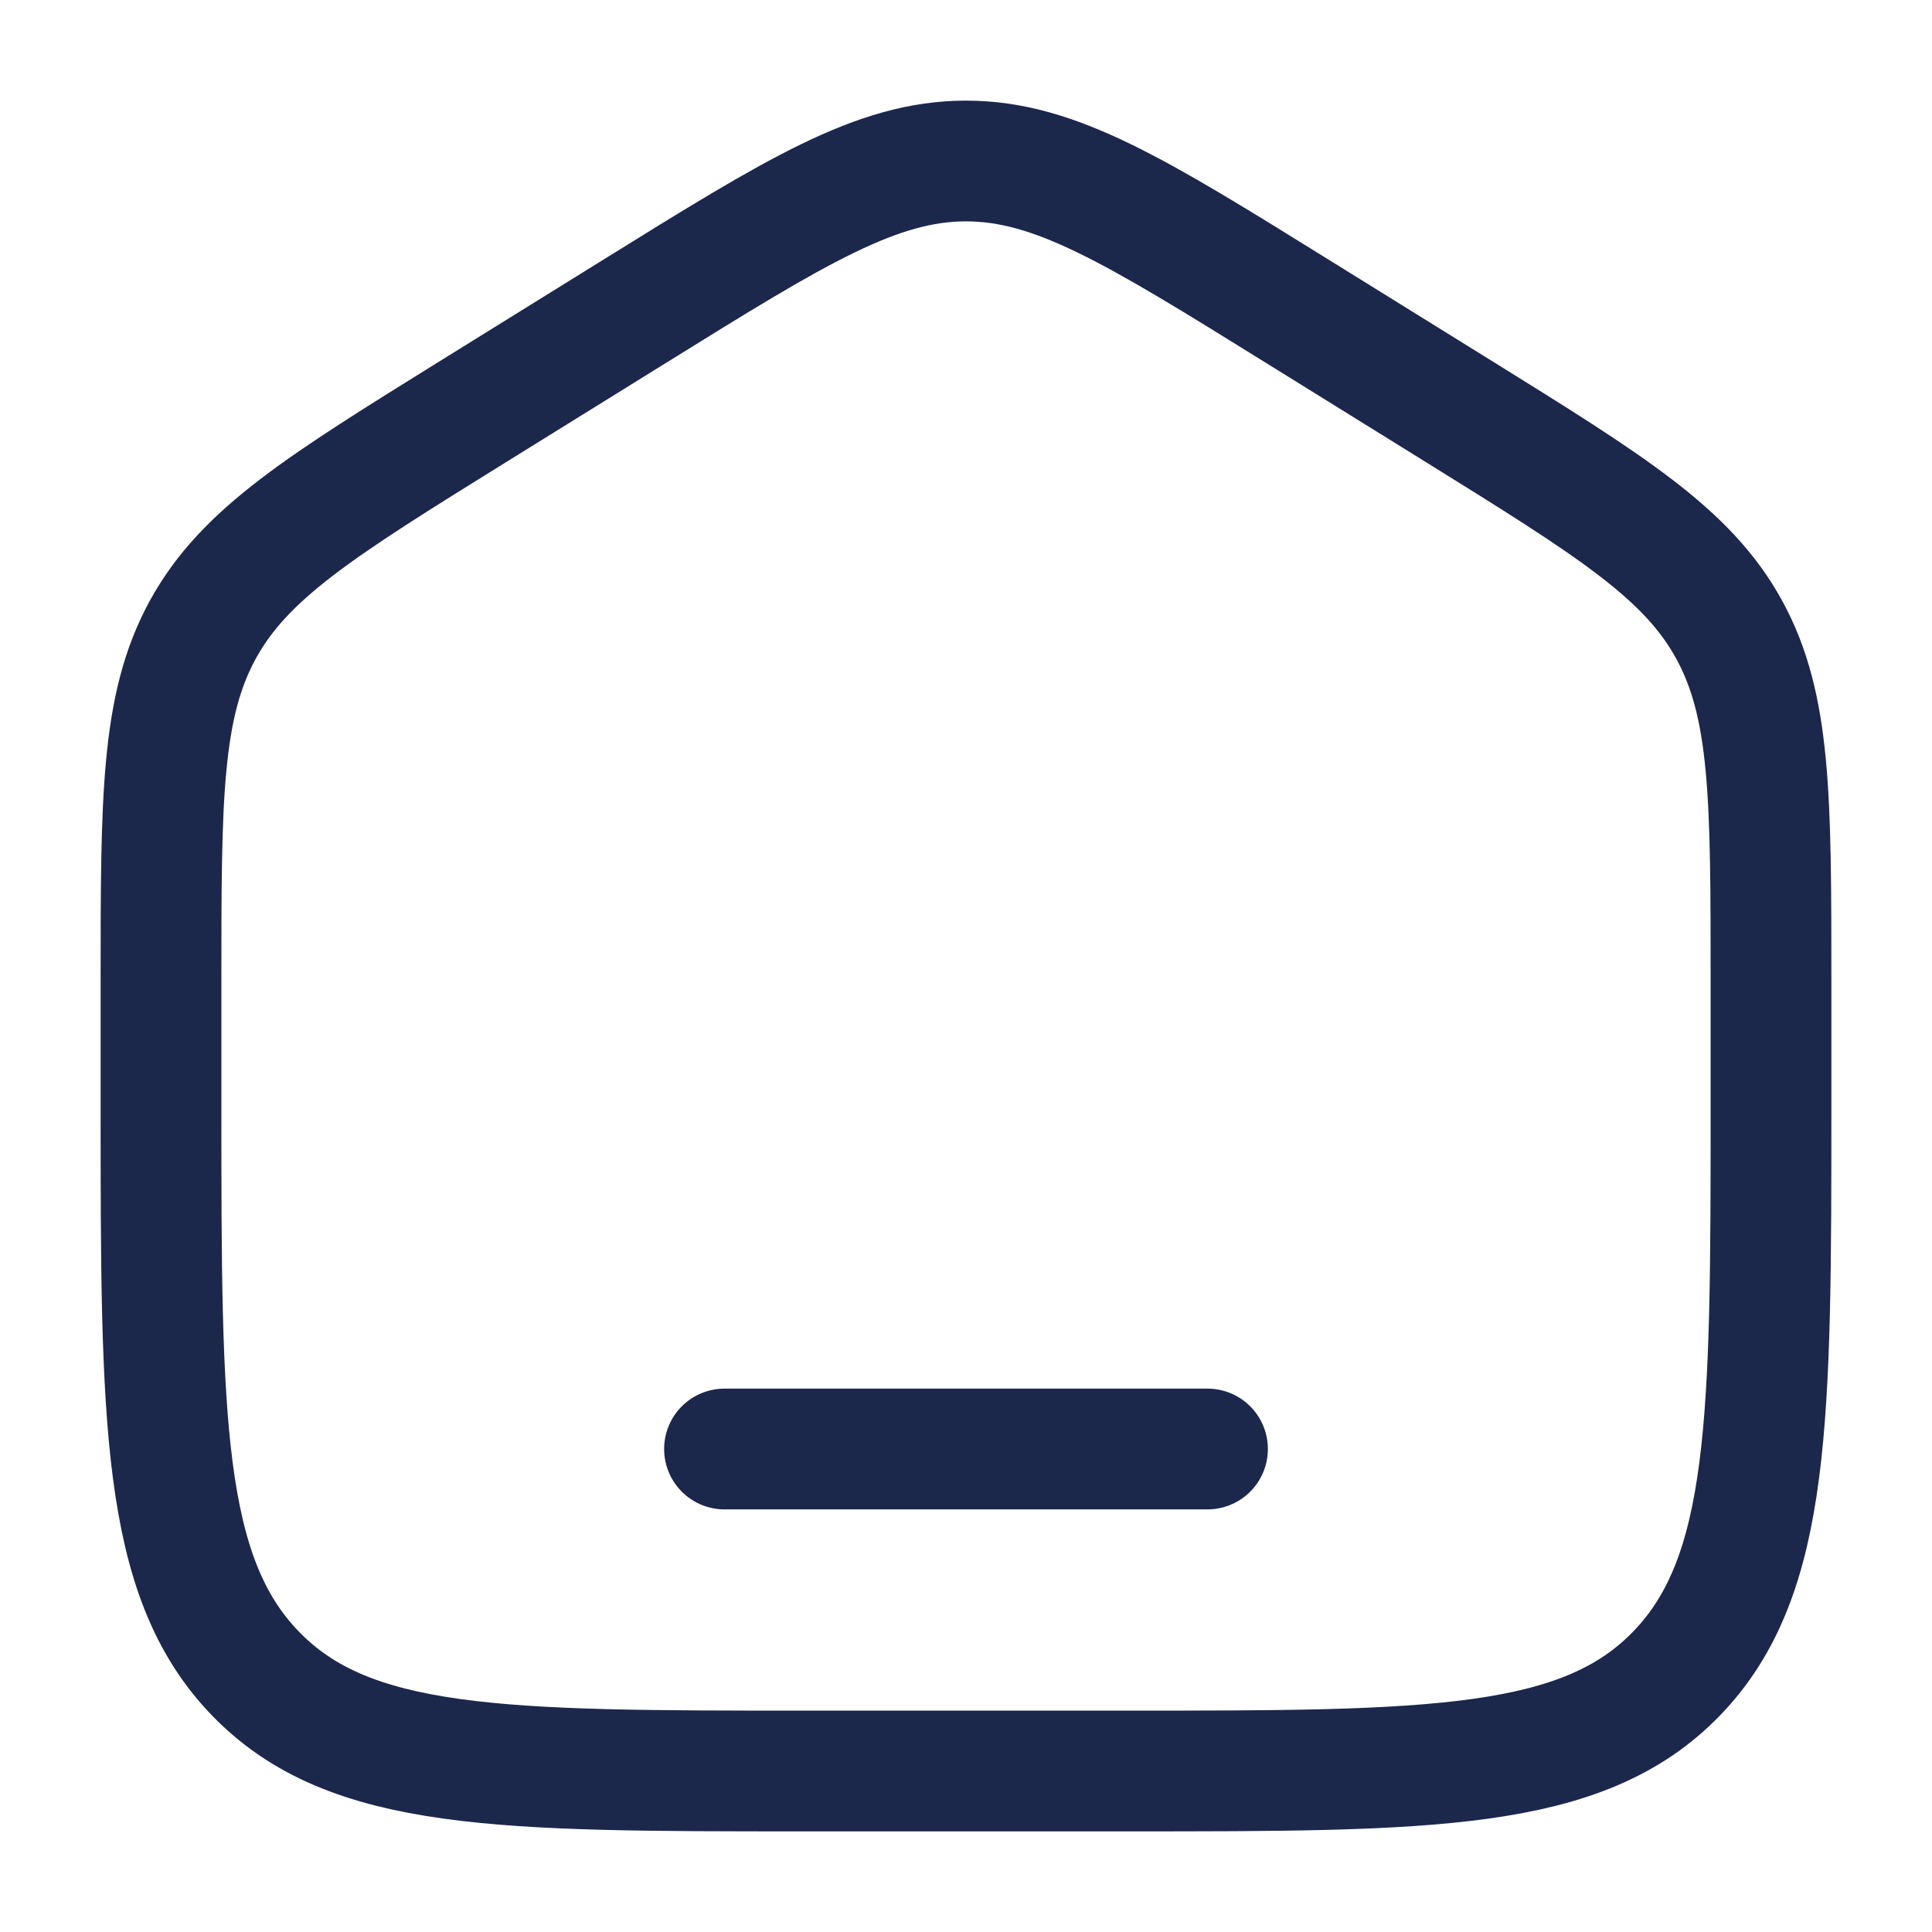
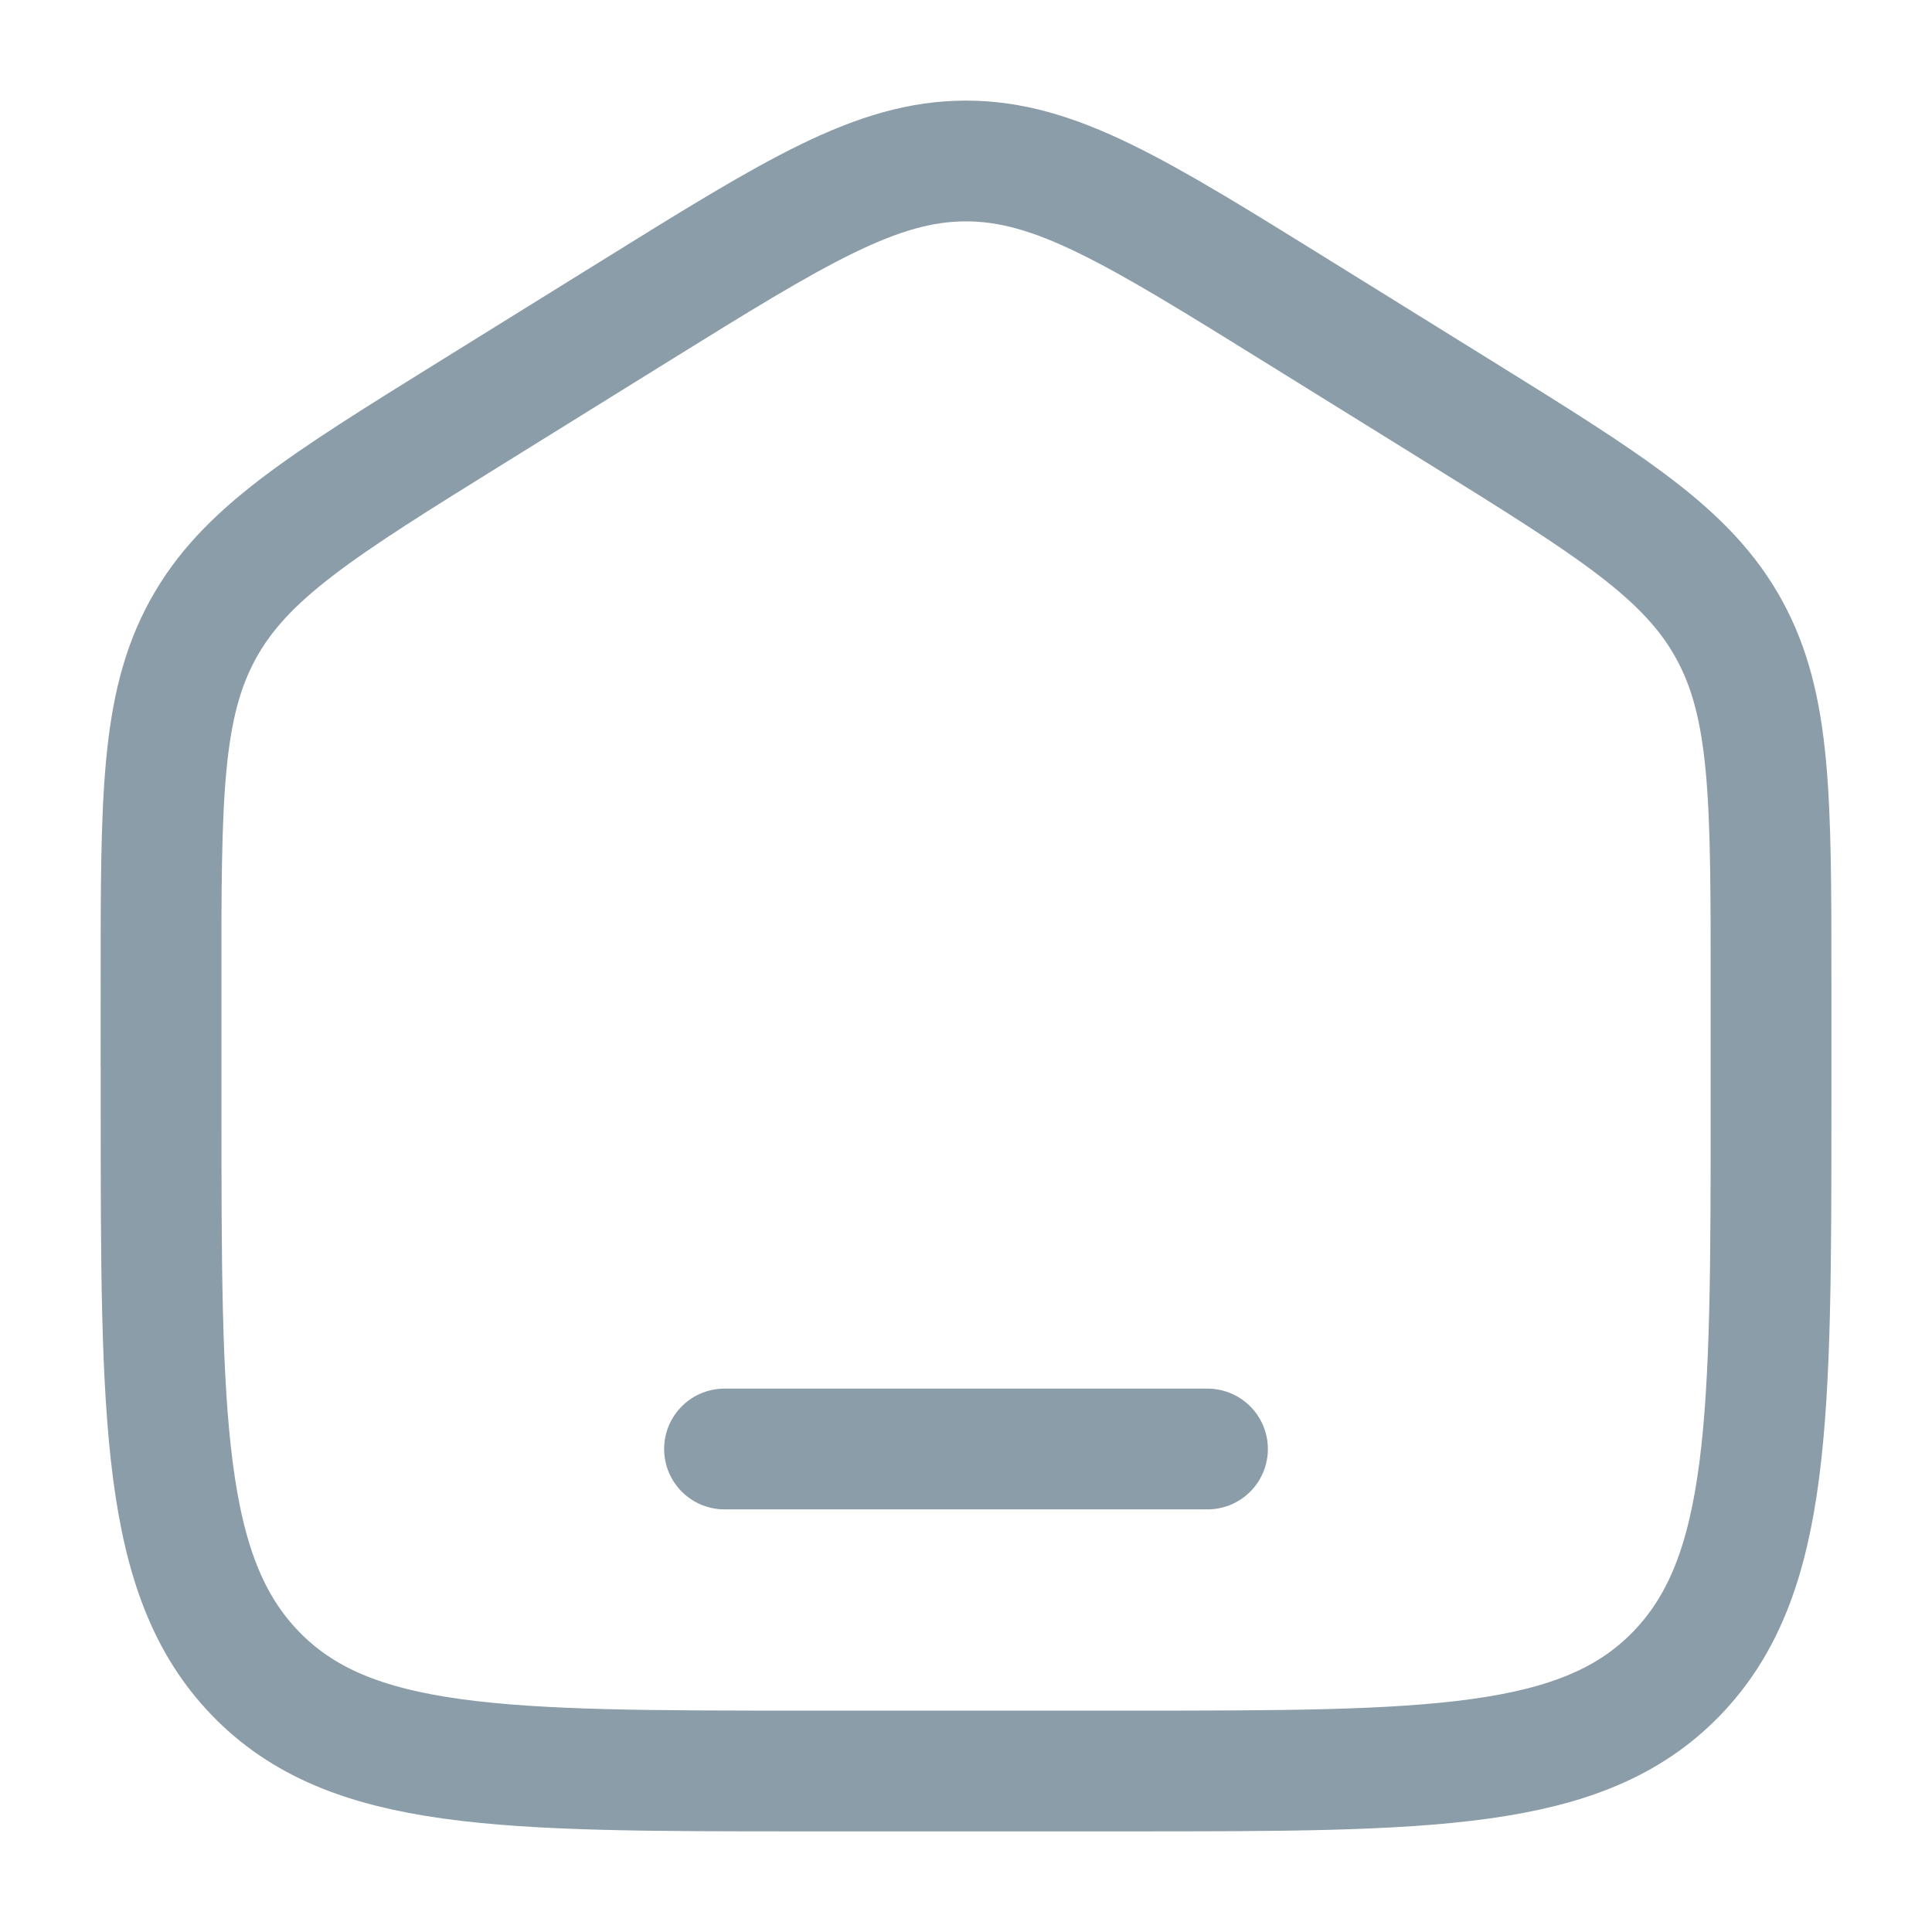
- <svg xmlns="http://www.w3.org/2000/svg" width="800px" height="800px" viewBox="0 0 24 24" fill="none">
-   <path d="M2 12.204C2 9.915 2 8.771 2.519 7.823C3.038 6.874 3.987 6.286 5.884 5.108L7.884 3.867C9.889 2.622 10.892 2 12 2C13.108 2 14.111 2.622 16.116 3.867L18.116 5.108C20.013 6.286 20.962 6.874 21.481 7.823C22 8.771 22 9.915 22 12.204V13.725C22 17.626 22 19.576 20.828 20.788C19.657 22 17.771 22 14 22H10C6.229 22 4.343 22 3.172 20.788C2 19.576 2 17.626 2 13.725V12.204Z" stroke="#1C274C" stroke-width="1.5" />
-   <path d="M15 18H9" stroke="#1C274C" stroke-width="1.5" stroke-linecap="round" />
+ <svg xmlns="http://www.w3.org/2000/svg" id="Layer_1" version="1.1" viewBox="0 0 800 800">
+   <defs>
+     <style>
+       .st0, .st1 {
+         fill: none;
+         stroke: #8a9da8;
+         stroke-miterlimit: 133.33;
+         stroke-width: 50px;
+       }
+ 
+       .st1 {
+         stroke-linecap: round;
+       }
+     </style>
+   </defs>
+   <path class="st0" d="M66.67,406.8c0-76.28,0-114.42,17.31-146.04,17.31-31.62,48.92-51.24,112.16-90.49l66.67-41.38c66.85-41.49,100.27-62.23,137.2-62.23s70.35,20.74,137.2,62.23l66.67,41.37c63.24,39.25,94.85,58.87,112.16,90.49,17.31,31.62,17.31,69.76,17.31,146.04v50.7c0,130.03,0,195.04-39.05,235.44-39.05,40.4-101.91,40.4-227.61,40.4h-133.33c-125.71,0-188.56,0-227.61-40.4-39.05-40.39-39.05-105.41-39.05-235.44v-50.7Z" />
+   <path class="st1" d="M500,600h-200" />
</svg>
